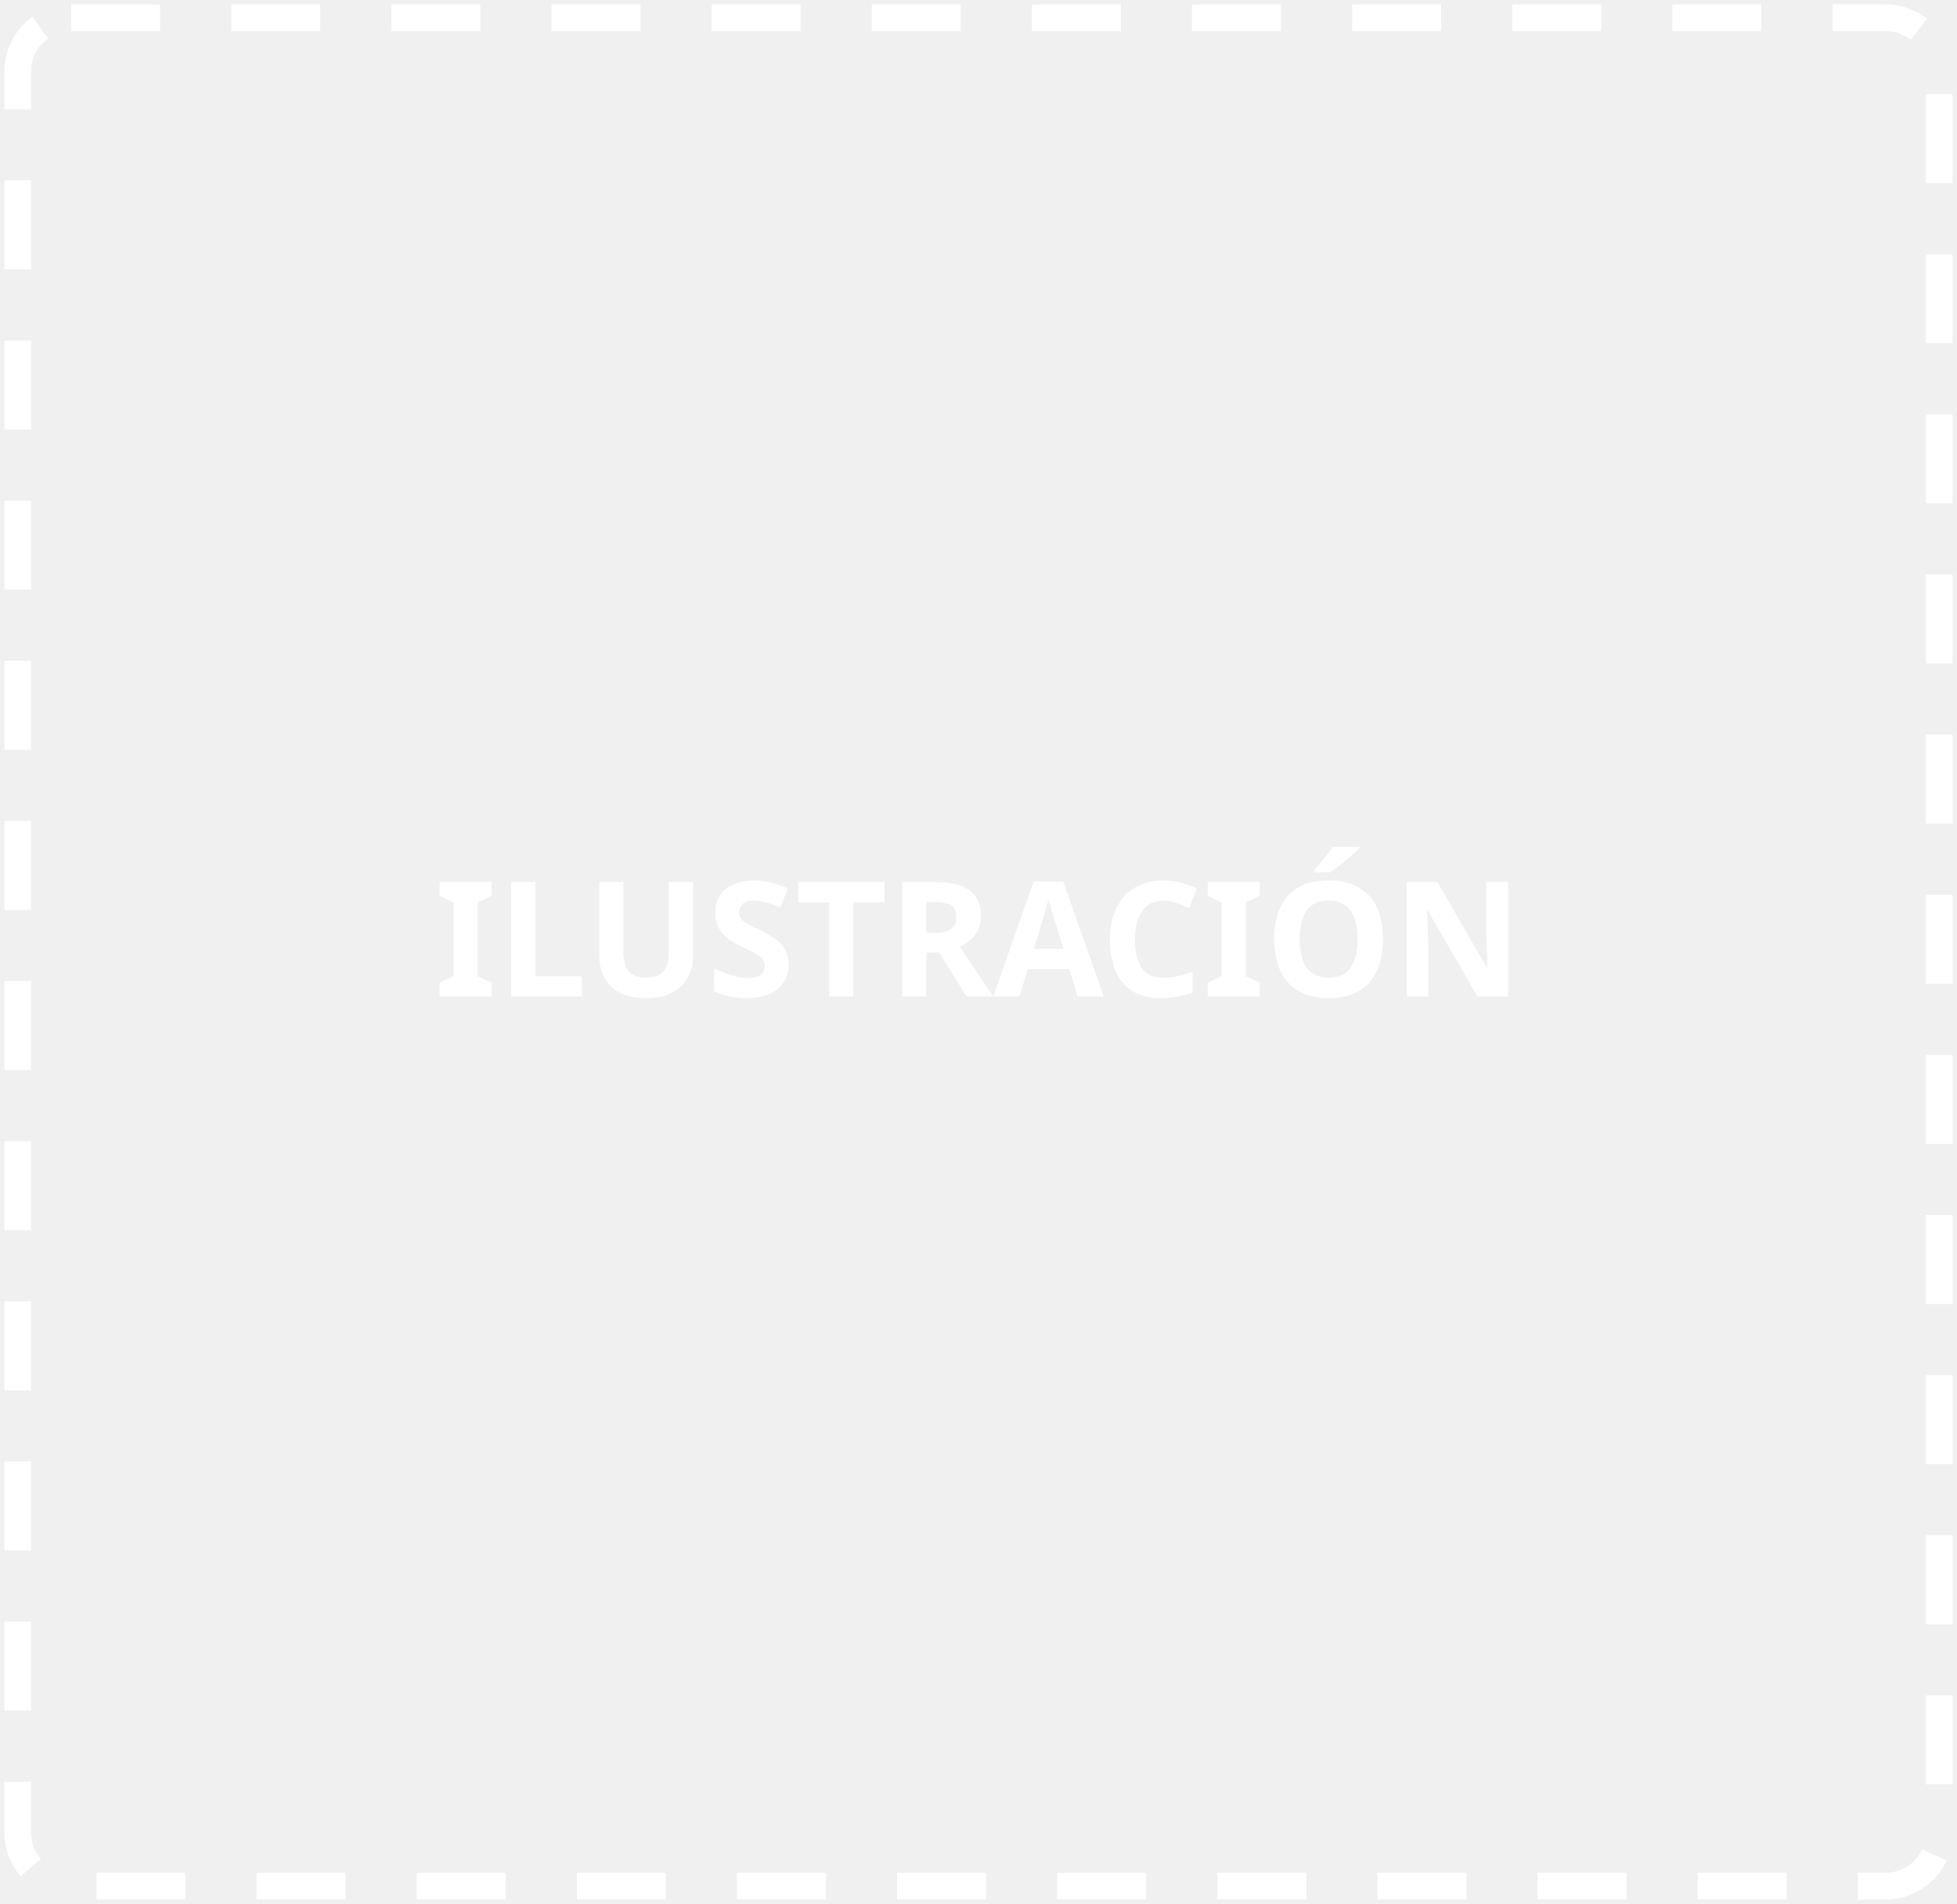
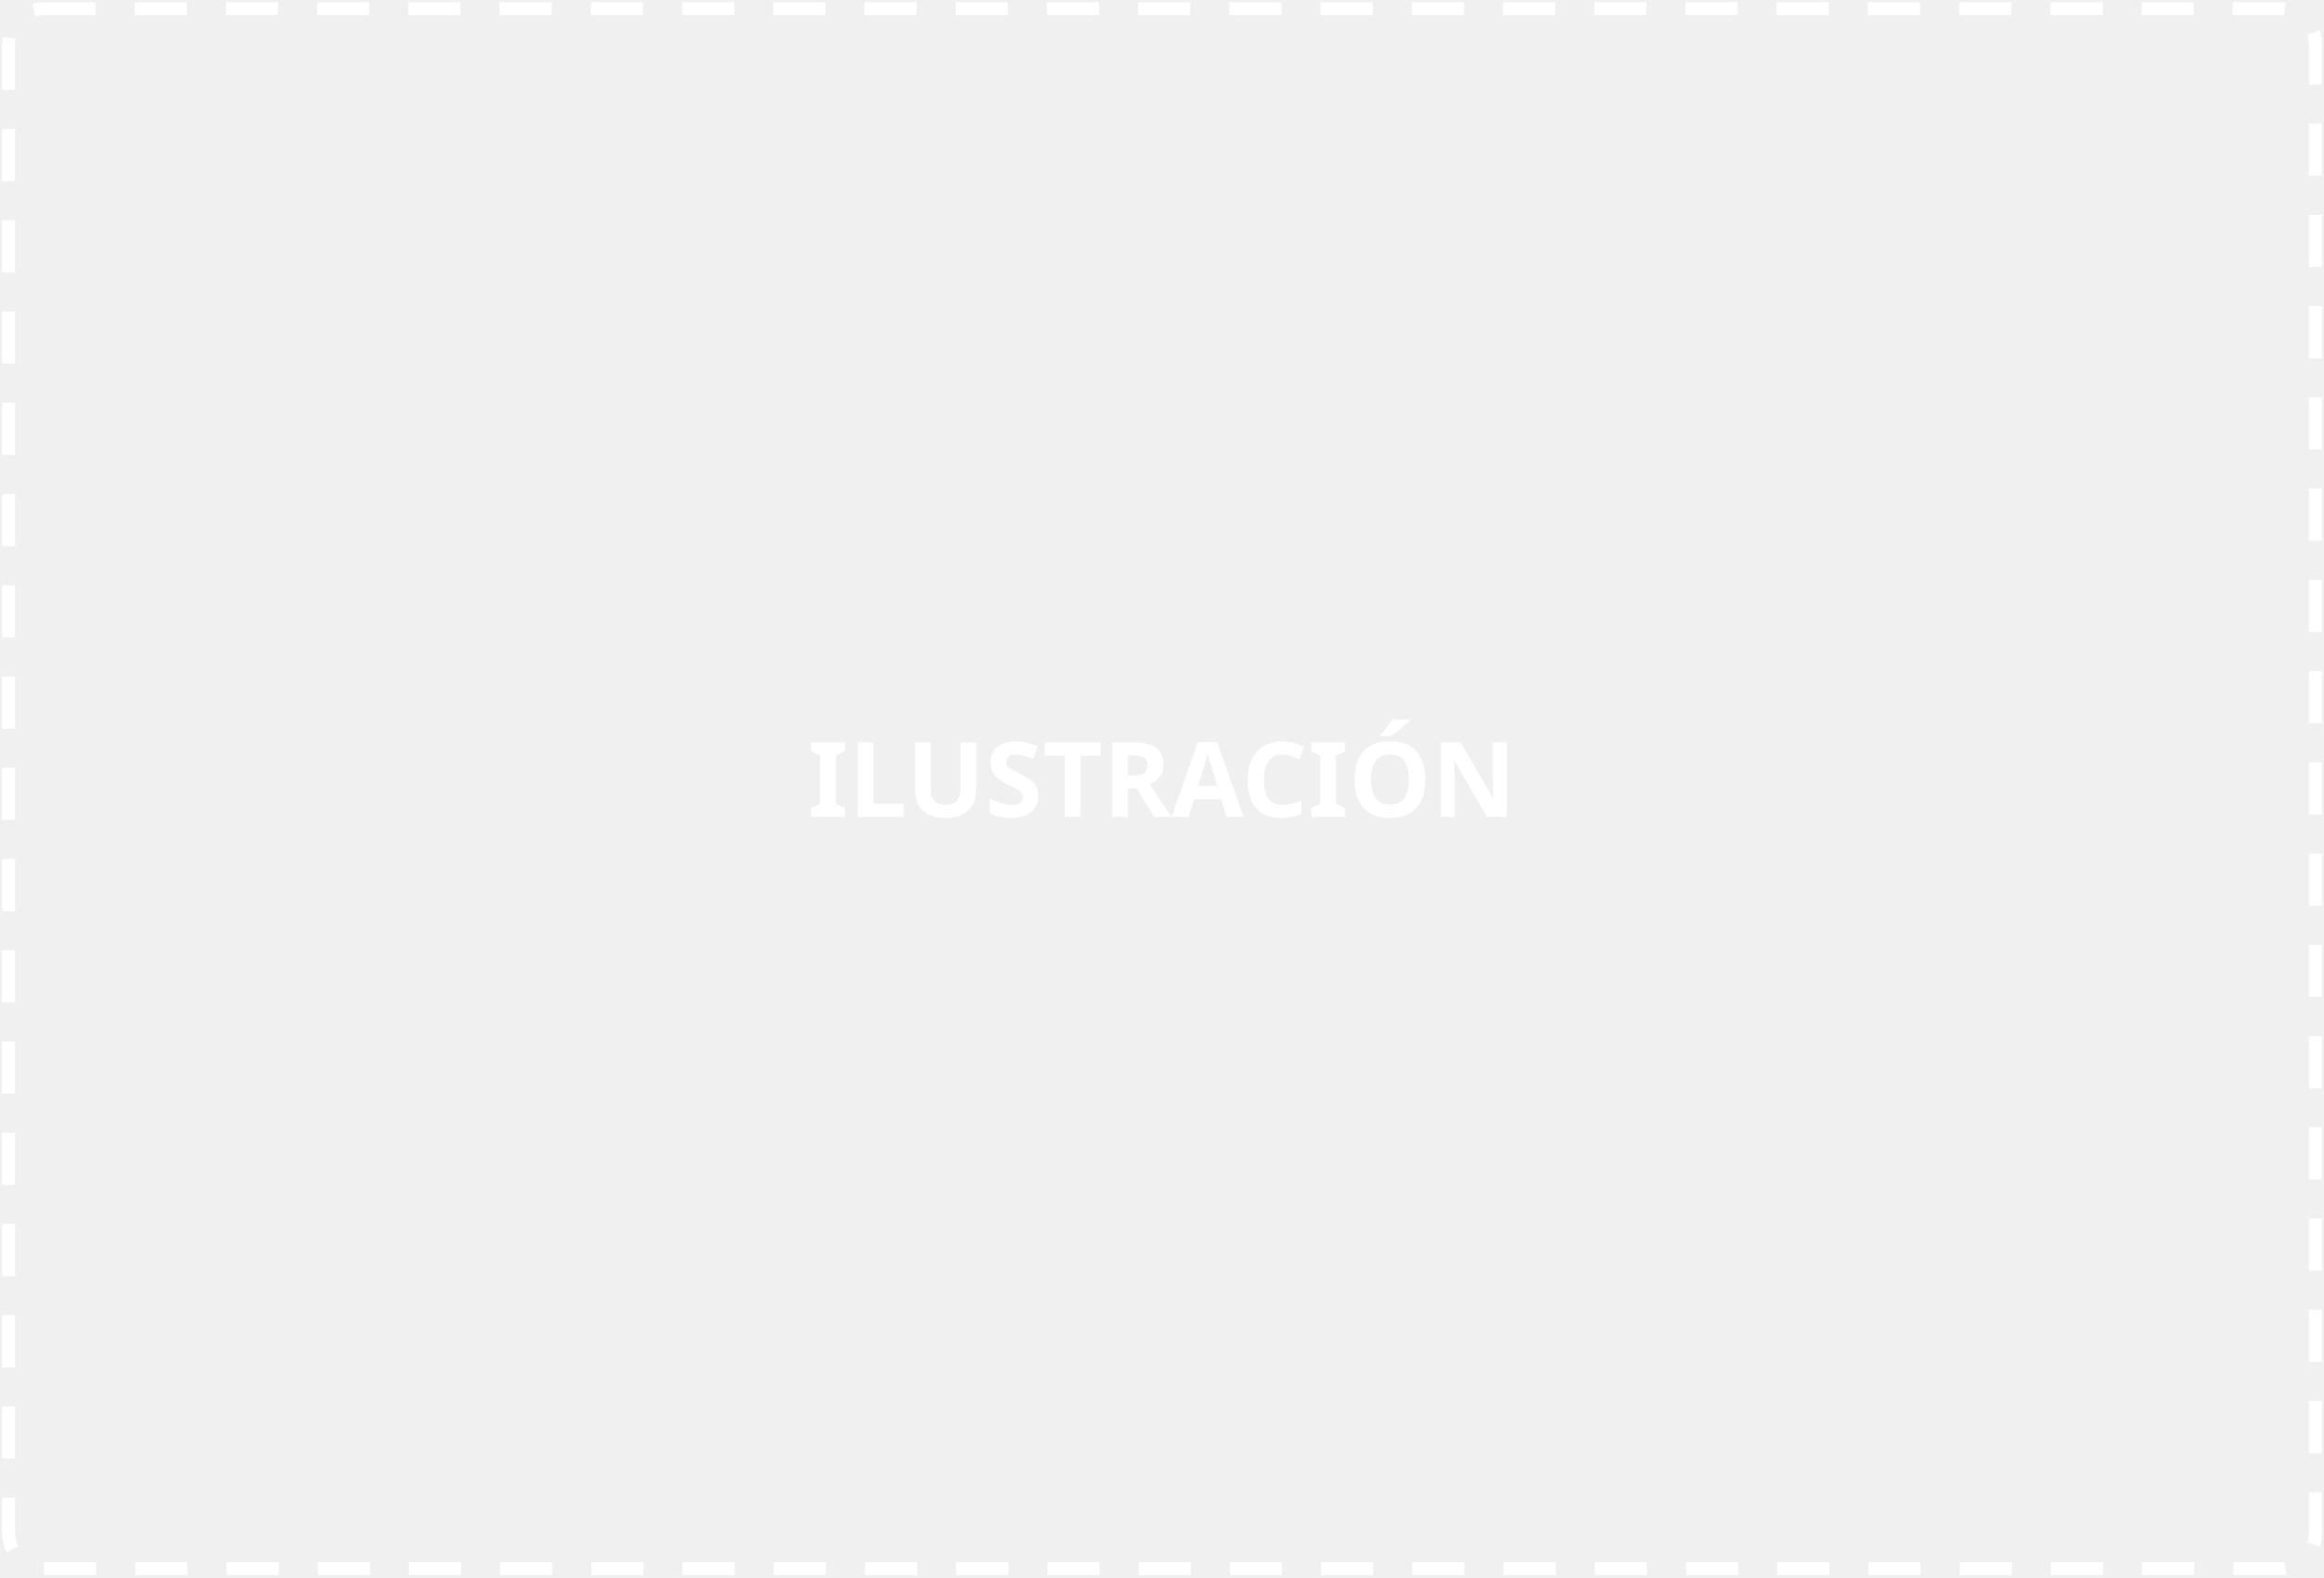
- <svg xmlns="http://www.w3.org/2000/svg" viewBox="0 0 220 214" fill="none">
-   <rect x="2" y="2" width="216" height="210" rx="6" stroke="#ffffff" stroke-width="3" stroke-dasharray="10 8" />
-   <text x="110" y="112" text-anchor="middle" font-family="system-ui, sans-serif" font-size="18" font-weight="700" fill="#ffffff">ILUSTRACIÓN</text>
+ <svg xmlns="http://www.w3.org/2000/svg" viewBox="0 0 535 363" fill="none">
+   <rect x="2" y="2" width="531" height="359" rx="8" stroke="#ffffff" stroke-width="3" stroke-dasharray="12 9" />
+   <text x="267.5" y="188" text-anchor="middle" font-family="system-ui, sans-serif" font-size="24" font-weight="700" fill="#ffffff">ILUSTRACIÓN</text>
</svg>
